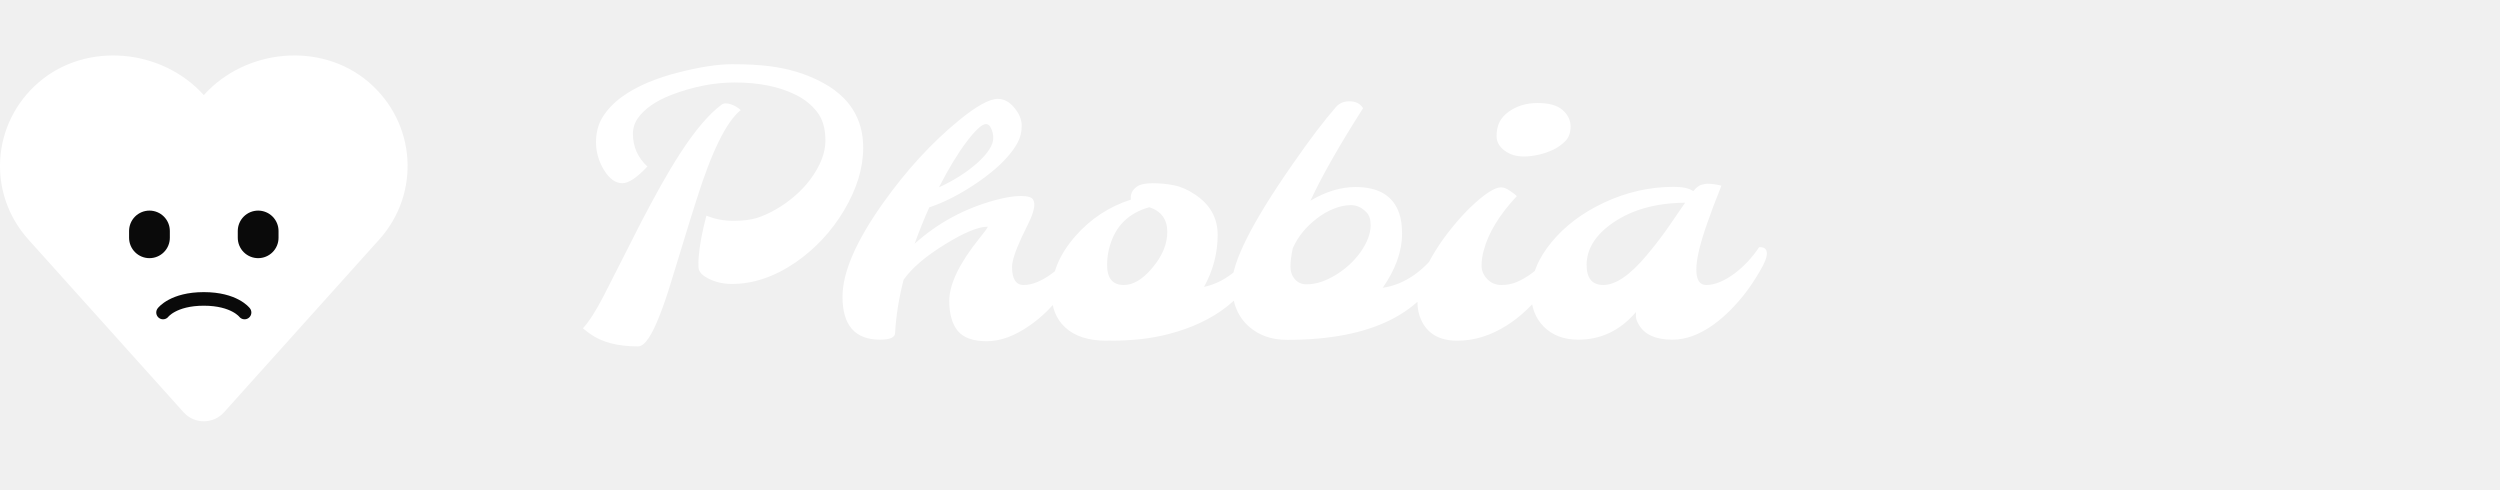
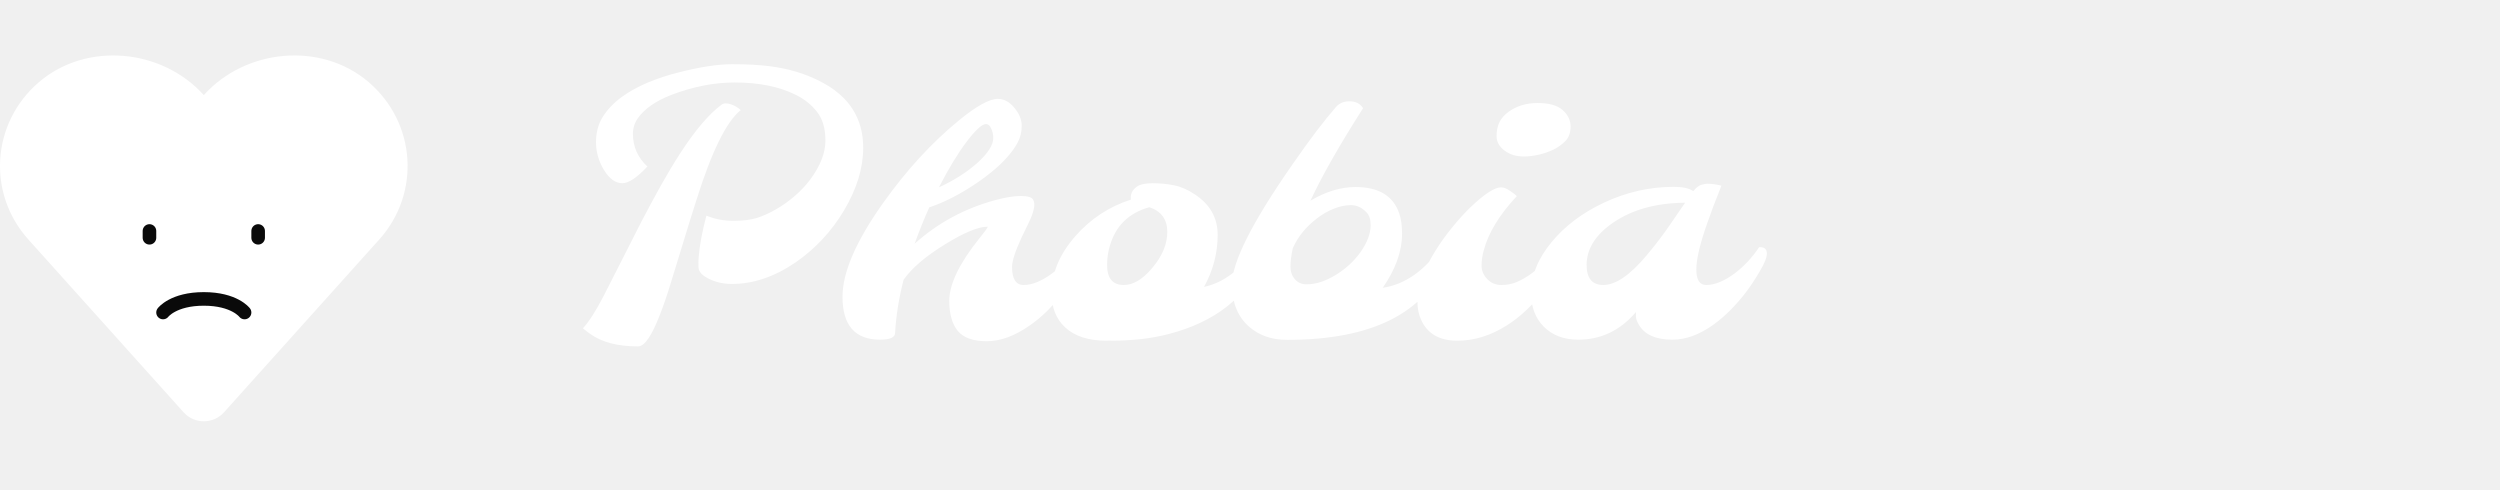
<svg xmlns="http://www.w3.org/2000/svg" width="184" height="36" viewBox="0 0 184 36" fill="none">
  <path fill-rule="evenodd" clip-rule="evenodd" d="M2.881 6.033C6.388 3.045 11.931 3.585 15 7C18.069 3.585 23.612 3.045 27.119 6.033C30.625 9.022 30.981 14.213 27.912 17.628L16.488 30.344C15.693 31.229 14.307 31.229 13.512 30.344L2.088 17.628C-0.981 14.213 -0.625 9.022 2.881 6.033Z" fill="white" />
-   <path d="M11 17V17.5" stroke="#0A0A0A" stroke-width="3" stroke-linecap="round" stroke-linejoin="round" />
-   <path d="M19 17V17.5" stroke="#0A0A0A" stroke-width="3" stroke-linecap="round" stroke-linejoin="round" />
+   <path d="M11 17V17.5" stroke="#0A0A0A" strokeWidth="3" stroke-linecap="round" stroke-linejoin="round" />
+   <path d="M19 17V17.5" stroke="#0A0A0A" strokeWidth="3" stroke-linecap="round" stroke-linejoin="round" />
  <path d="M12 23C12 23 12.75 22 15 22C17.25 22 18 23 18 23" stroke="#0A0A0A" stroke-linecap="round" stroke-linejoin="round" />
  <path d="M47.649 12.254C46.879 13.075 46.266 13.485 45.809 13.485C45.301 13.485 44.848 13.159 44.45 12.508C44.061 11.865 43.866 11.183 43.866 10.464C43.866 9.744 44.035 9.118 44.374 8.585C44.721 8.043 45.178 7.565 45.745 7.15C46.312 6.736 46.96 6.376 47.688 6.071C48.424 5.767 49.185 5.517 49.973 5.322C51.53 4.924 52.838 4.726 53.895 4.726C54.962 4.726 55.855 4.772 56.574 4.865C57.294 4.95 57.988 5.094 58.656 5.297C59.325 5.5 59.955 5.762 60.548 6.084C61.14 6.397 61.661 6.778 62.109 7.227C63.057 8.2 63.531 9.414 63.531 10.87C63.531 12.377 63.057 13.921 62.109 15.504C61.195 17.036 60.01 18.305 58.555 19.312C57.006 20.37 55.444 20.899 53.87 20.899C53.1 20.899 52.423 20.709 51.839 20.328C51.56 20.134 51.416 19.909 51.407 19.655C51.399 19.393 51.403 19.156 51.42 18.944C51.488 18.073 51.678 17.049 51.991 15.872C52.609 16.126 53.269 16.253 53.972 16.253C54.674 16.253 55.258 16.181 55.724 16.037C56.189 15.885 56.655 15.673 57.12 15.402C57.594 15.132 58.047 14.81 58.478 14.438C58.919 14.065 59.308 13.65 59.647 13.193C60.383 12.195 60.751 11.247 60.751 10.35C60.751 9.452 60.544 8.746 60.129 8.229C59.723 7.705 59.198 7.286 58.555 6.973C57.344 6.372 55.851 6.071 54.073 6.071C52.541 6.071 50.976 6.38 49.376 6.998C48.259 7.438 47.455 7.997 46.964 8.674C46.71 9.029 46.583 9.419 46.583 9.842C46.583 10.798 46.938 11.602 47.649 12.254ZM42.901 24.162C43.333 23.705 43.841 22.914 44.425 21.788C45.009 20.654 45.508 19.672 45.923 18.843C46.338 18.013 46.769 17.163 47.218 16.291C47.675 15.419 48.14 14.556 48.614 13.701C49.097 12.838 49.583 12.025 50.074 11.264C51.166 9.588 52.165 8.411 53.07 7.734C53.172 7.65 53.282 7.607 53.4 7.607C53.527 7.607 53.654 7.629 53.781 7.671C54.06 7.764 54.306 7.908 54.518 8.103C53.46 8.949 52.368 11.171 51.242 14.768C50.921 15.775 50.607 16.782 50.303 17.789C49.998 18.788 49.702 19.753 49.414 20.684C49.135 21.615 48.855 22.436 48.576 23.146C47.975 24.712 47.438 25.495 46.964 25.495C45.466 25.495 44.294 25.19 43.447 24.581C43.236 24.429 43.054 24.289 42.901 24.162ZM64.775 25C62.93 25 62.008 23.946 62.008 21.839C62.008 20.053 62.994 17.768 64.966 14.983C66.701 12.537 68.58 10.489 70.603 8.839C71.88 7.798 72.824 7.277 73.434 7.277C73.882 7.277 74.28 7.485 74.627 7.899C75.008 8.34 75.198 8.792 75.198 9.258C75.198 9.715 75.097 10.13 74.894 10.502C74.699 10.866 74.432 11.234 74.094 11.606C73.764 11.979 73.37 12.347 72.913 12.711C72.465 13.075 71.986 13.418 71.478 13.739C70.429 14.416 69.401 14.924 68.394 15.263C68.03 16.067 67.67 16.96 67.314 17.941C69.024 16.401 71.017 15.326 73.294 14.717C74.022 14.522 74.635 14.425 75.135 14.425C75.634 14.425 75.935 14.514 76.036 14.691C76.138 14.861 76.155 15.089 76.087 15.377C76.028 15.665 75.909 15.991 75.731 16.355C75.554 16.718 75.372 17.095 75.186 17.484C74.72 18.491 74.487 19.211 74.487 19.643C74.487 20.531 74.771 20.976 75.338 20.976C75.964 20.976 76.662 20.692 77.433 20.125C78.118 19.609 78.719 18.965 79.235 18.195C79.616 18.17 79.807 18.326 79.807 18.665C79.807 18.936 79.629 19.376 79.273 19.985C78.926 20.586 78.584 21.107 78.245 21.547C77.907 21.987 77.526 22.423 77.103 22.855C76.679 23.278 76.227 23.654 75.744 23.984C74.661 24.738 73.62 25.114 72.621 25.114C71.622 25.114 70.912 24.86 70.488 24.352C70.074 23.836 69.866 23.1 69.866 22.144C69.866 20.916 70.607 19.38 72.088 17.535C72.545 16.968 72.744 16.685 72.685 16.685C72.007 16.685 70.979 17.108 69.6 17.954C68.135 18.851 67.103 19.731 66.502 20.595C66.155 21.957 65.948 23.256 65.88 24.492C65.88 24.831 65.512 25 64.775 25ZM69.105 13.79C70.196 13.291 71.136 12.694 71.923 12C72.71 11.289 73.103 10.675 73.103 10.159C73.103 9.905 73.053 9.673 72.951 9.461C72.858 9.241 72.731 9.131 72.57 9.131C72.418 9.131 72.219 9.245 71.974 9.474C71.728 9.702 71.453 10.02 71.148 10.426C70.505 11.272 69.824 12.394 69.105 13.79ZM81.698 25.064L81.444 25.076C80.107 25.076 79.087 24.746 78.385 24.086C77.725 23.468 77.394 22.63 77.394 21.572C77.394 20.116 77.974 18.724 79.134 17.395C80.259 16.109 81.626 15.208 83.234 14.691C83.184 14.31 83.323 13.997 83.653 13.752C83.89 13.574 84.28 13.485 84.821 13.485C85.371 13.485 85.9 13.536 86.408 13.638C86.916 13.739 87.428 13.963 87.944 14.31C89.061 15.047 89.62 16.037 89.62 17.281C89.62 18.627 89.286 19.905 88.617 21.115C90.073 20.802 91.347 19.829 92.439 18.195C92.819 18.17 93.01 18.326 93.01 18.665C93.01 18.8 92.967 18.965 92.883 19.16C91.732 21.894 89.43 23.705 85.977 24.594C84.741 24.915 83.336 25.076 81.762 25.076L81.698 25.064ZM81.482 19.503C81.482 20.485 81.893 20.976 82.714 20.976C83.408 20.976 84.106 20.557 84.809 19.719C85.545 18.847 85.913 17.963 85.913 17.065C85.913 16.151 85.473 15.546 84.593 15.25C83.078 15.673 82.109 16.621 81.686 18.094C81.55 18.542 81.482 19.012 81.482 19.503ZM96.45 14.768C97.584 14.099 98.689 13.765 99.764 13.765C101.473 13.765 102.548 14.416 102.988 15.72C103.124 16.117 103.191 16.613 103.191 17.205C103.191 18.491 102.717 19.816 101.77 21.179C102.565 21.069 103.335 20.756 104.08 20.239C104.825 19.715 105.472 19.033 106.022 18.195C106.403 18.17 106.594 18.326 106.594 18.665C106.594 18.8 106.551 18.965 106.467 19.16C104.859 23.062 100.953 25.013 94.749 25.013H94.724C93.581 25.013 92.637 24.678 91.893 24.01C91.08 23.273 90.674 22.245 90.674 20.925C90.674 19.3 92.155 16.363 95.117 12.114C96.37 10.303 97.44 8.89 98.329 7.874C98.575 7.595 98.905 7.455 99.319 7.455C99.776 7.455 100.111 7.624 100.322 7.963C98.579 10.697 97.288 12.965 96.45 14.768ZM95.143 18.284C95.033 18.817 94.978 19.266 94.978 19.63C94.978 19.994 95.088 20.303 95.308 20.557C95.528 20.802 95.811 20.925 96.158 20.925C96.514 20.925 96.873 20.866 97.237 20.747C97.601 20.62 97.957 20.451 98.304 20.239C98.651 20.028 98.981 19.782 99.294 19.503C99.607 19.215 99.882 18.906 100.119 18.576C100.627 17.865 100.881 17.192 100.881 16.558C100.881 16.151 100.779 15.842 100.576 15.631C100.238 15.275 99.857 15.098 99.434 15.098C99.019 15.098 98.596 15.187 98.164 15.364C97.732 15.534 97.326 15.766 96.945 16.062C96.124 16.68 95.523 17.421 95.143 18.284ZM114.363 10.997C114.016 11.166 113.64 11.297 113.233 11.391C112.836 11.475 112.489 11.518 112.192 11.518C111.896 11.518 111.63 11.484 111.393 11.416C111.156 11.34 110.944 11.234 110.758 11.099C110.352 10.802 110.148 10.447 110.148 10.032C110.148 9.618 110.22 9.266 110.364 8.979C110.517 8.691 110.732 8.445 111.012 8.242C111.613 7.802 112.332 7.582 113.17 7.582C114.016 7.582 114.63 7.756 115.011 8.103C115.4 8.45 115.595 8.847 115.595 9.296C115.595 9.744 115.476 10.096 115.239 10.35C115.002 10.604 114.71 10.819 114.363 10.997ZM104.588 23.527C104.41 23.146 104.321 22.681 104.321 22.131C104.321 21.572 104.44 20.984 104.677 20.366C104.922 19.748 105.231 19.135 105.604 18.525C105.984 17.908 106.408 17.315 106.873 16.748C107.339 16.172 107.8 15.665 108.257 15.225C109.264 14.268 110.005 13.79 110.479 13.79C110.682 13.79 110.906 13.879 111.151 14.057C111.405 14.226 111.566 14.353 111.634 14.438C110.356 15.809 109.548 17.133 109.209 18.411C109.099 18.8 109.044 19.181 109.044 19.554C109.044 19.918 109.184 20.248 109.463 20.544C109.742 20.832 110.089 20.976 110.504 20.976C110.919 20.976 111.304 20.899 111.659 20.747C112.023 20.586 112.379 20.379 112.726 20.125C113.411 19.609 114.012 18.965 114.528 18.195C114.909 18.17 115.1 18.326 115.1 18.665C115.1 18.944 114.922 19.384 114.566 19.985C114.219 20.586 113.872 21.107 113.525 21.547C113.178 21.979 112.781 22.406 112.332 22.829C111.892 23.252 111.41 23.629 110.885 23.959C109.708 24.704 108.498 25.076 107.254 25.076C105.942 25.076 105.053 24.56 104.588 23.527ZM120.406 22.969C119.247 24.323 117.833 25 116.166 25C115.108 25 114.262 24.683 113.627 24.048C113.001 23.422 112.688 22.596 112.688 21.572C112.688 20.277 113.195 19.02 114.211 17.802C115.193 16.617 116.479 15.652 118.07 14.907C119.721 14.137 121.426 13.752 123.187 13.752C123.855 13.752 124.333 13.858 124.621 14.069C124.85 13.799 125.053 13.642 125.23 13.6C125.417 13.549 125.561 13.523 125.662 13.523C125.984 13.523 126.326 13.57 126.69 13.663C126.657 13.773 126.585 13.963 126.475 14.234C126.365 14.497 126.242 14.81 126.106 15.174C125.971 15.538 125.827 15.935 125.675 16.367C125.125 17.908 124.85 19.063 124.85 19.833C124.85 20.595 125.091 20.976 125.573 20.976C126.2 20.976 126.898 20.692 127.668 20.125C128.354 19.609 128.954 18.965 129.471 18.195C129.852 18.17 130.042 18.326 130.042 18.665C130.042 18.953 129.864 19.393 129.509 19.985C129.162 20.578 128.823 21.09 128.493 21.521C128.163 21.953 127.795 22.376 127.389 22.791C126.982 23.206 126.551 23.578 126.094 23.908C125.07 24.636 124.071 25 123.098 25C121.862 25 121.033 24.628 120.609 23.883C120.474 23.654 120.406 23.455 120.406 23.286C120.406 23.108 120.406 23.003 120.406 22.969ZM116.775 19.503C116.775 20.485 117.186 20.976 118.007 20.976C118.912 20.976 119.979 20.244 121.206 18.779C121.858 18.001 122.425 17.256 122.907 16.545C123.398 15.834 123.771 15.292 124.024 14.92C121.909 14.937 120.152 15.419 118.756 16.367C117.436 17.264 116.775 18.31 116.775 19.503Z" fill="white" />
</svg>
